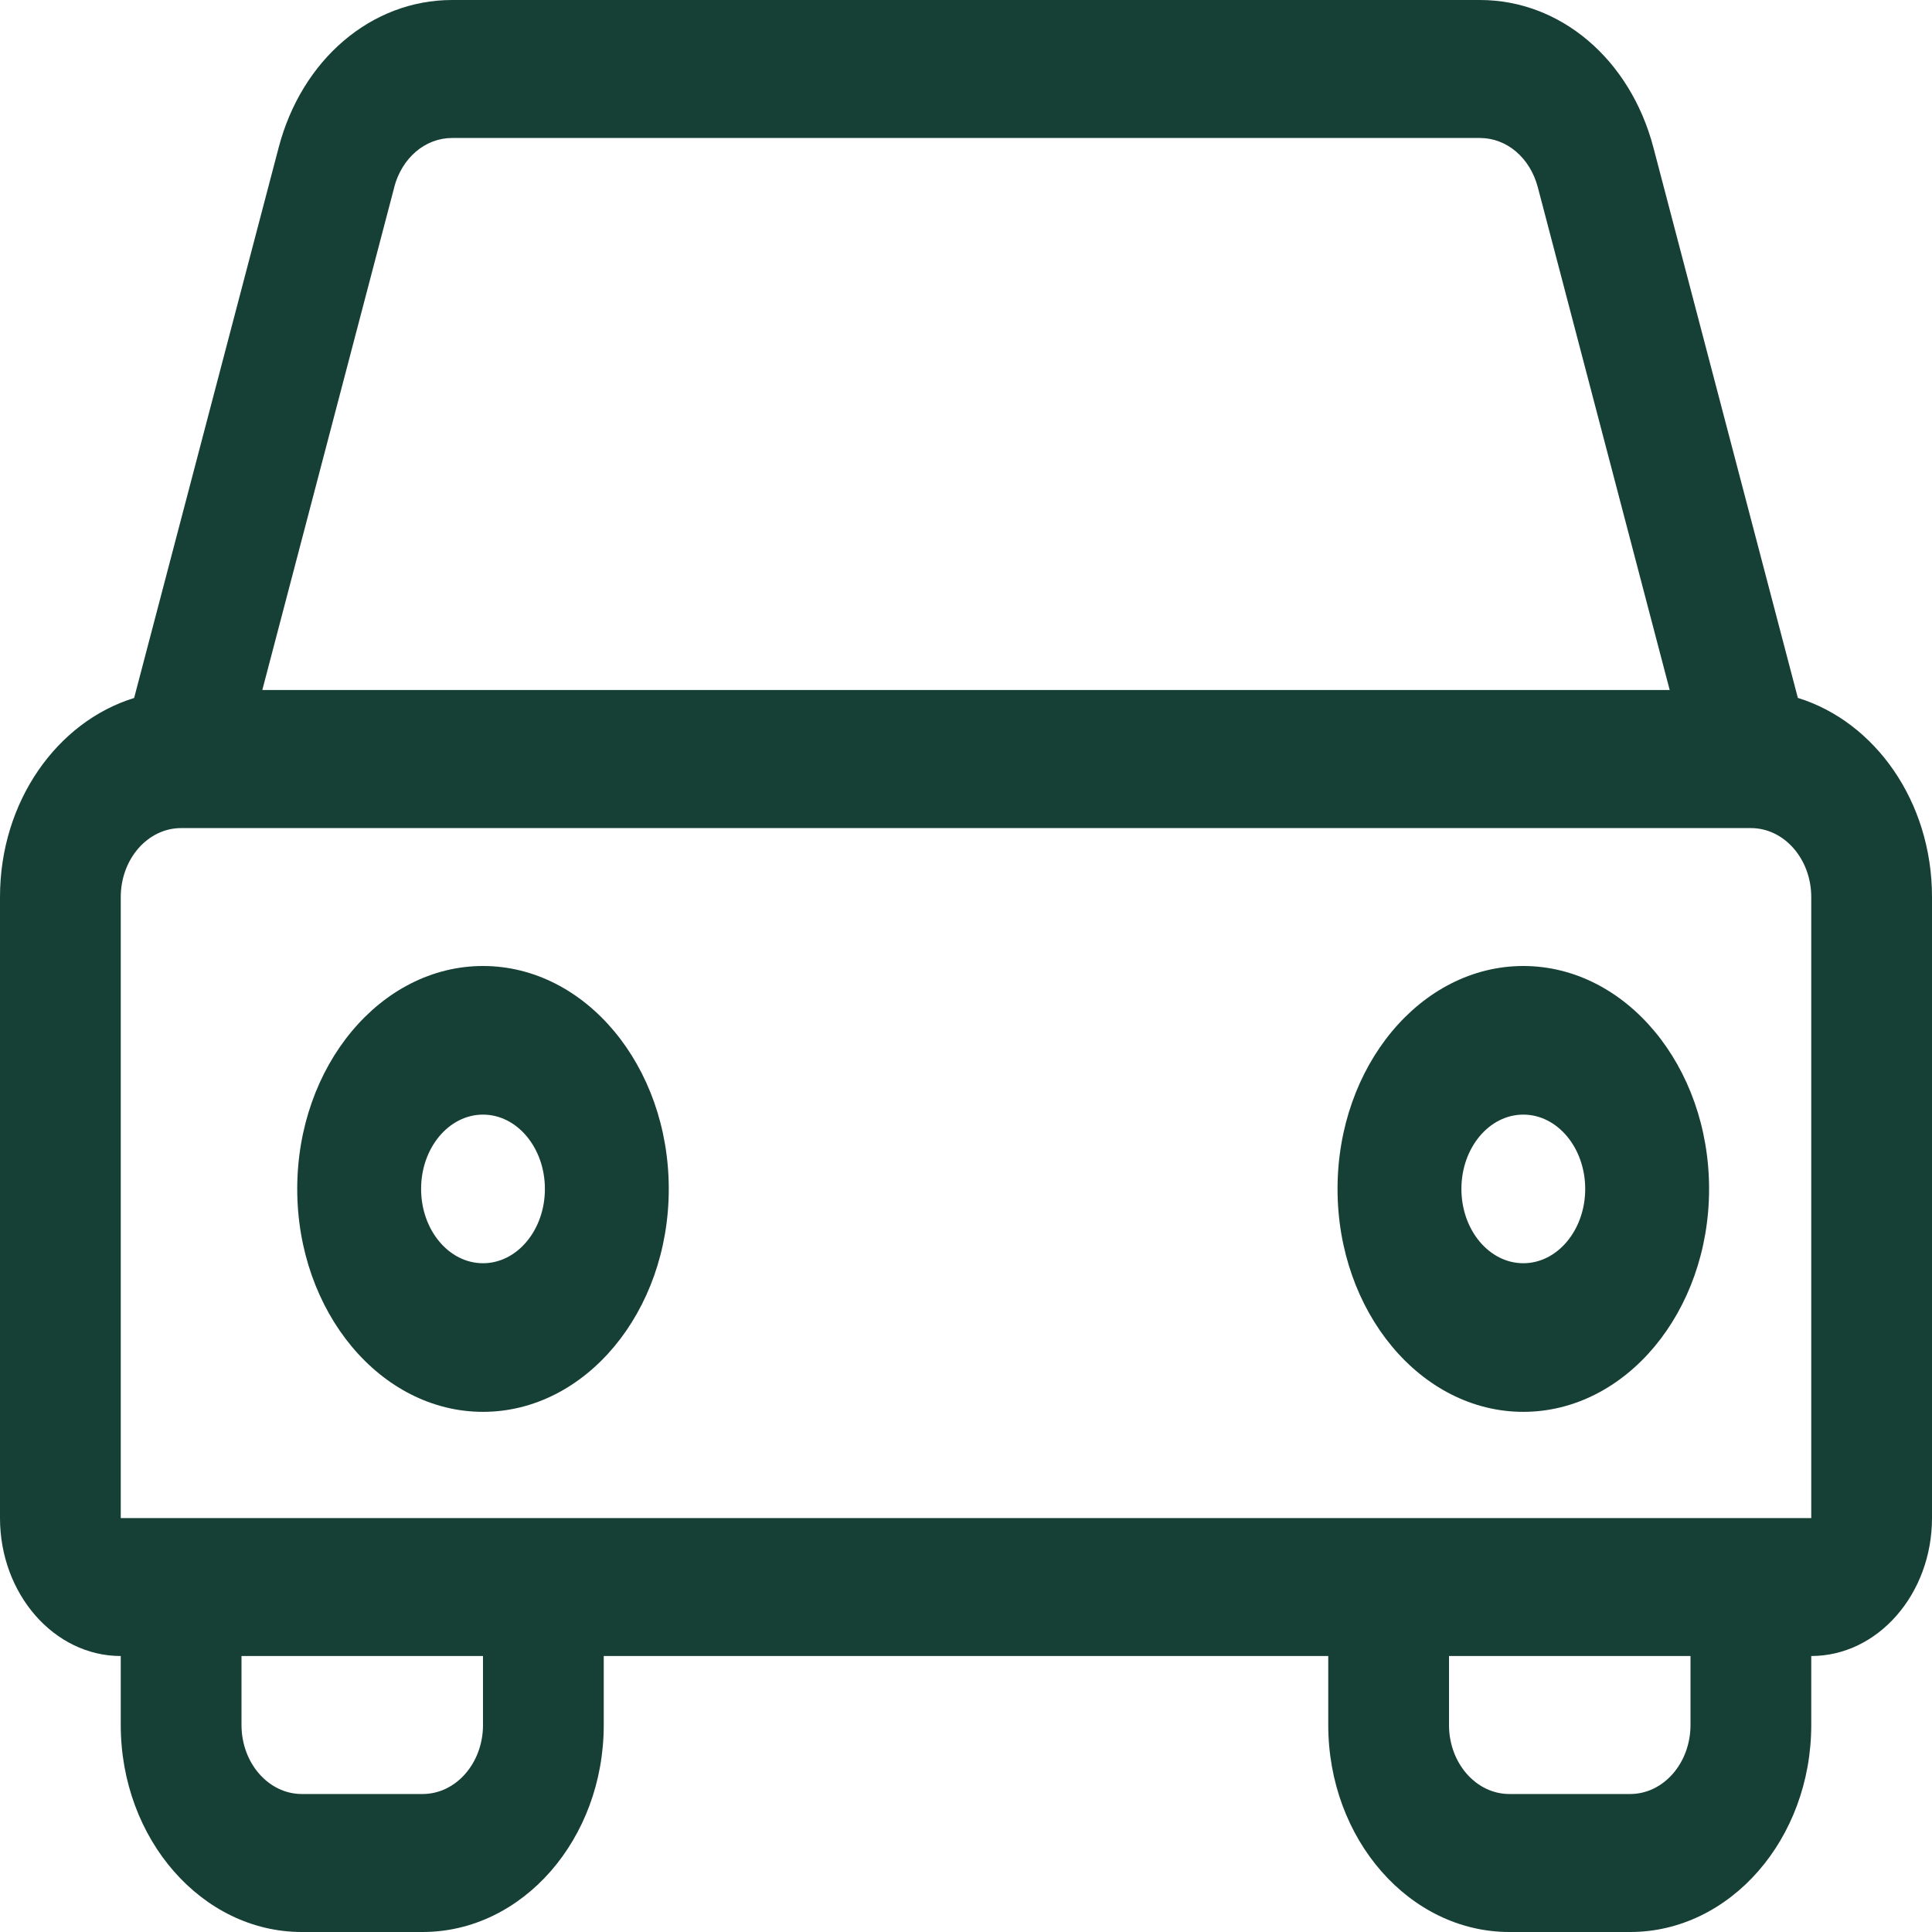
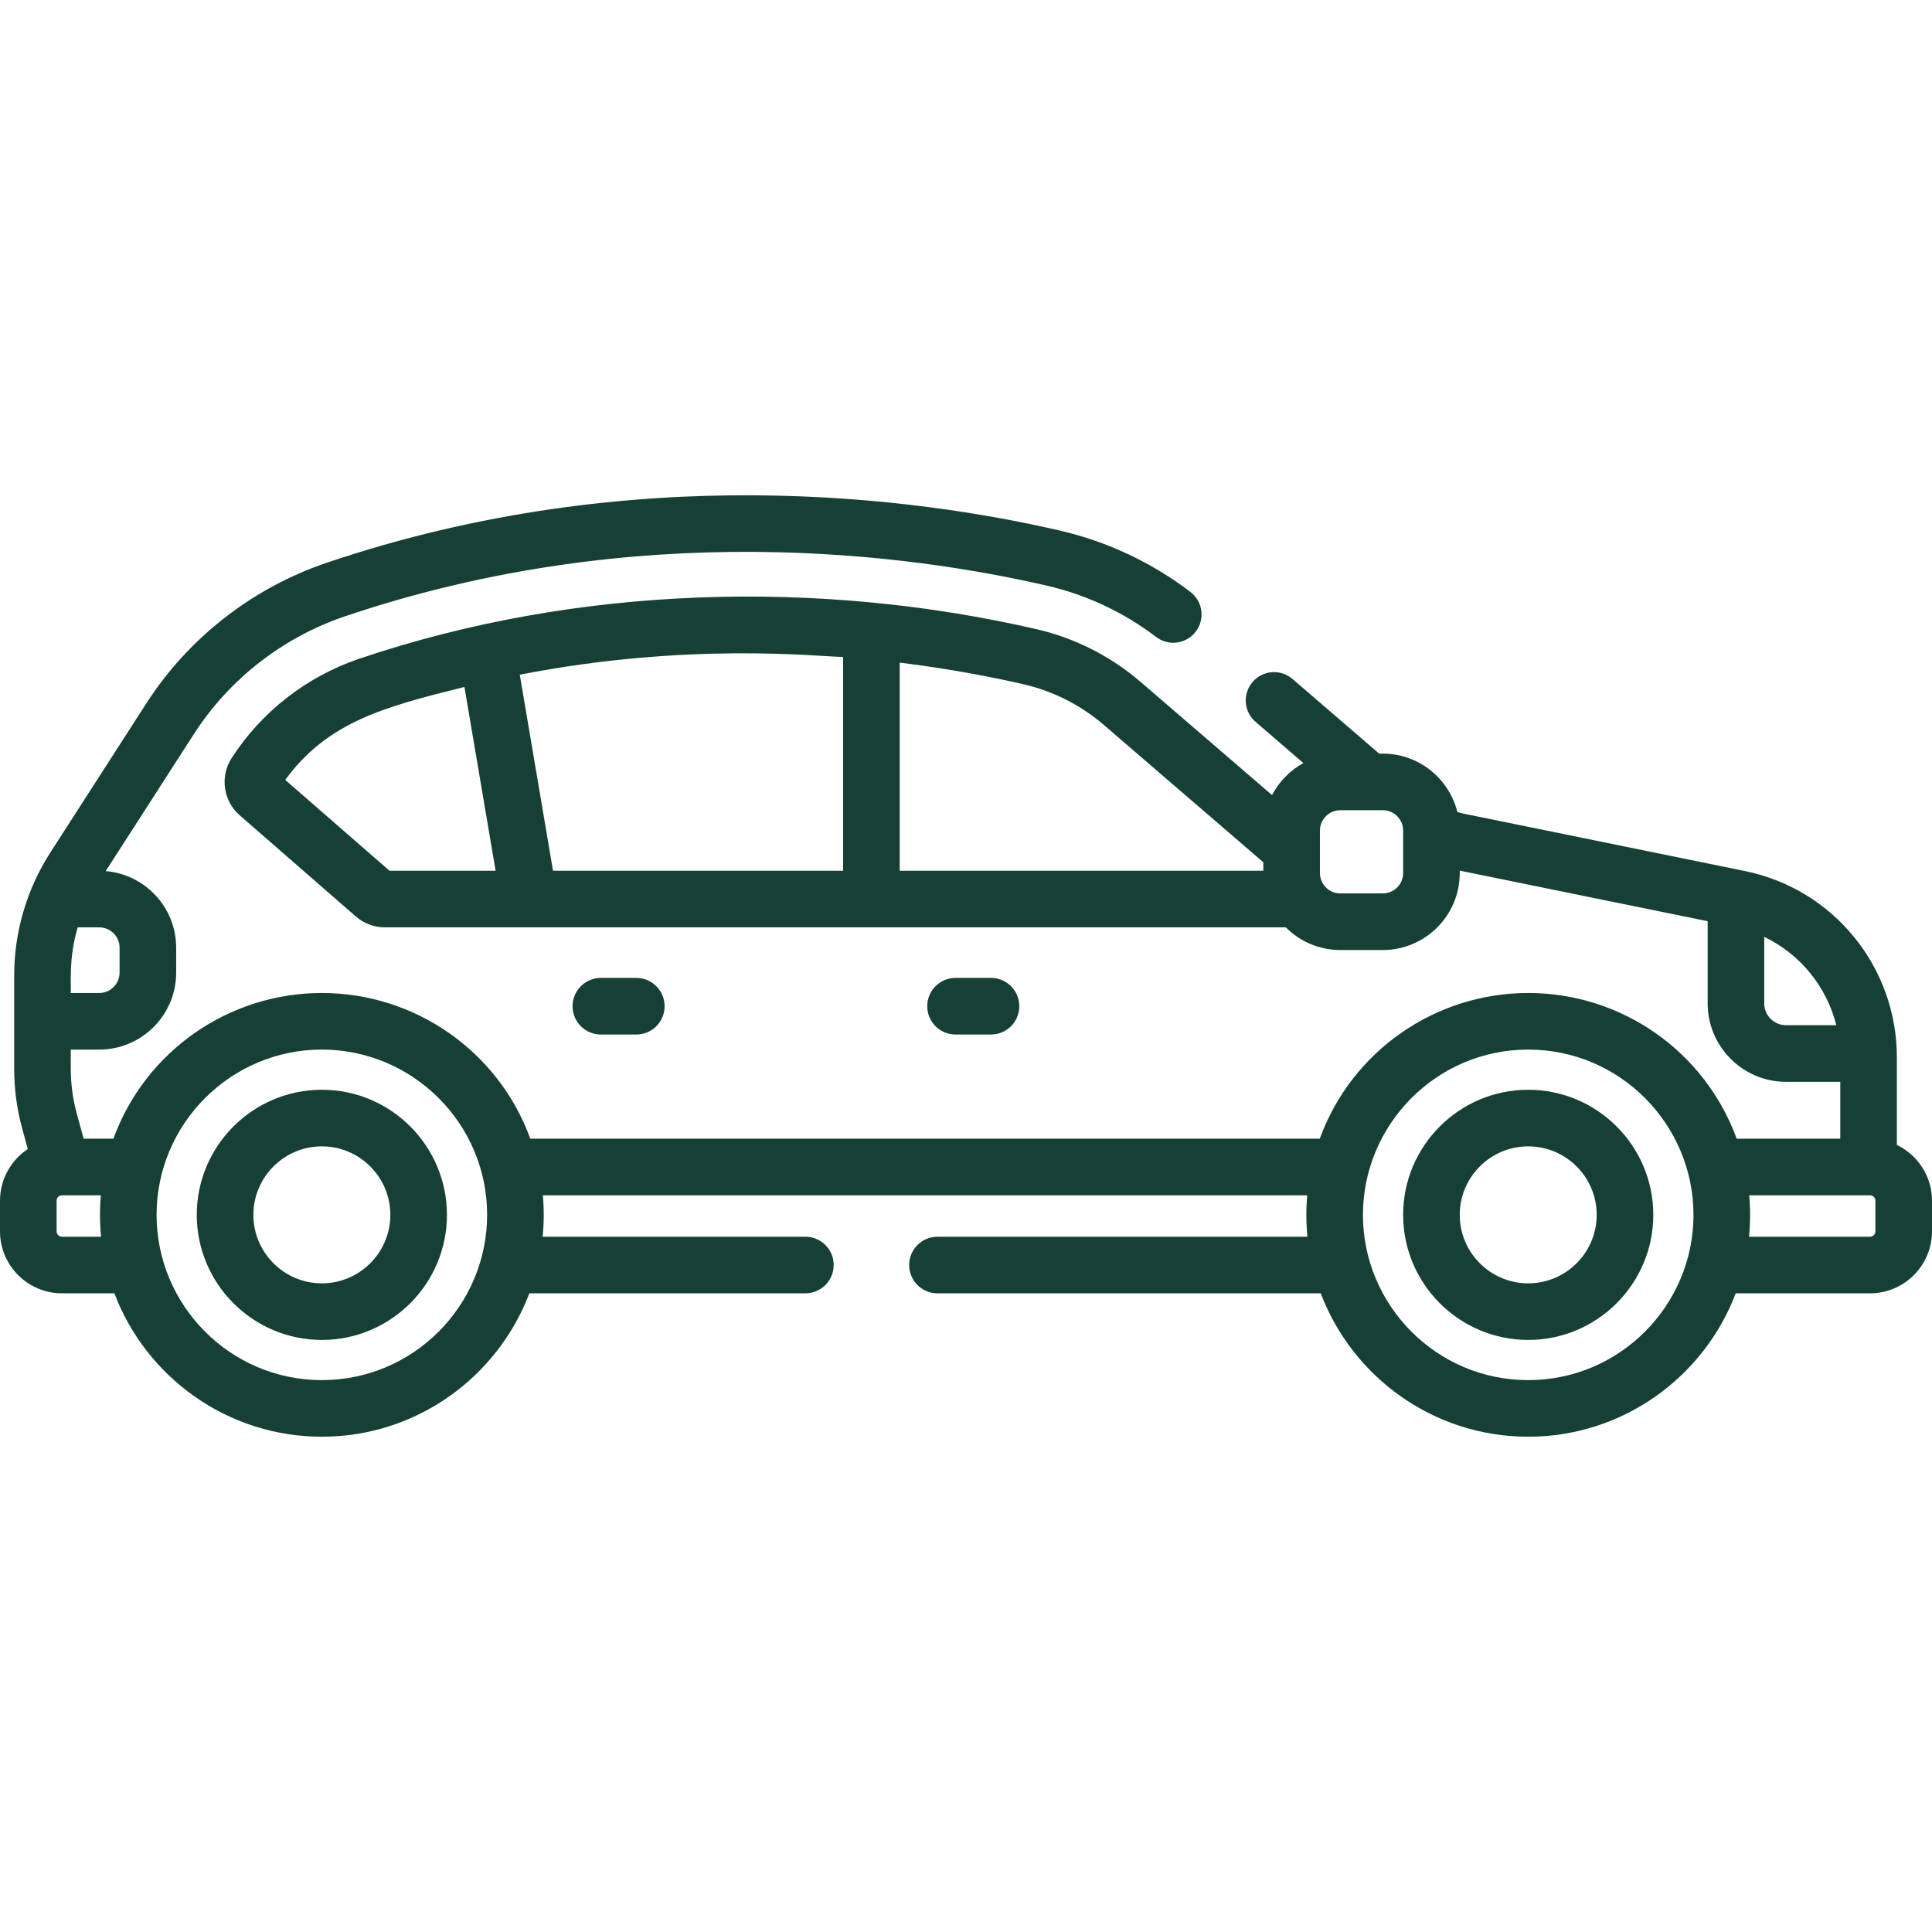
- <svg xmlns="http://www.w3.org/2000/svg" width="26" height="26" viewBox="0 0 26 26">
-   <g fill="none" fill-rule="evenodd" transform="translate(-17 -12)">
-     <g fill="#164036" fill-rule="nonzero">
-       <path d="M24.195 9.393l-1.944-7.407C21.939.798 21.001 0 19.916 0H6.084C5 0 4.061.798 3.75 1.986L1.805 9.393C.768 9.713 0 10.787 0 12.071v8.358c0 1.023.73 1.857 1.625 1.857v.928C1.625 24.75 2.718 26 4.062 26h1.625c1.345 0 2.438-1.25 2.438-2.786v-.928h9.75v.928c0 1.536 1.093 2.786 2.438 2.786h1.625c1.344 0 2.437-1.25 2.437-2.786v-.928c.896 0 1.625-.834 1.625-1.857V12.07c0-1.284-.768-2.357-1.805-2.678zM5.305 2.519c.105-.396.417-.662.78-.662h13.83c.363 0 .675.266.78.662l1.775 6.767H3.53l1.776-6.767zM6.5 23.214c0 .513-.364.929-.813.929H4.062c-.448 0-.812-.416-.812-.929v-.928H6.5v.928zm16.25 0c0 .513-.364.929-.812.929h-1.625c-.449 0-.813-.416-.813-.929v-.928h3.25v.928zM1.625 20.43v-8.357c0-.513.364-.929.812-.929h21.126c.448 0 .812.416.812.929v8.357H1.625z" transform="translate(17 12)" />
-       <path d="M6.5 13C5.121 13 4 14.346 4 16s1.121 3 2.5 3S9 17.654 9 16s-1.121-3-2.5-3zm0 4c-.46 0-.833-.448-.833-1s.373-1 .833-1c.46 0 .833.448.833 1s-.373 1-.833 1zM20.5 13c-1.379 0-2.5 1.346-2.5 3s1.121 3 2.5 3 2.5-1.346 2.5-3-1.121-3-2.5-3zm0 4c-.46 0-.833-.448-.833-1s.373-1 .833-1c.46 0 .833.448.833 1s-.373 1-.833 1z" transform="translate(17 12)" />
-     </g>
+ <svg xmlns="http://www.w3.org/2000/svg" id="Capa_1" enable-background="new 0 0 511.999 511.999" height="512" viewBox="0 0 511.999 511.999" width="512">
+   <g fill="#164036">&gt;<path d="m404.992 288.798c-18.278 0-33.148 14.871-33.148 33.149s14.87 33.149 33.148 33.149 33.149-14.871 33.149-33.149c.001-18.278-14.87-33.149-33.149-33.149zm0 51.298c-10.007 0-18.148-8.142-18.148-18.149 0-10.008 8.142-18.149 18.148-18.149 10.008 0 18.149 8.142 18.149 18.149.001 10.008-8.141 18.149-18.149 18.149z" />
+     <path d="m85.295 288.798c-18.278 0-33.149 14.871-33.149 33.149s14.871 33.149 33.149 33.149 33.149-14.871 33.149-33.149-14.871-33.149-33.149-33.149zm0 51.298c-10.008 0-18.149-8.142-18.149-18.149 0-10.008 8.142-18.149 18.149-18.149s18.149 8.142 18.149 18.149c0 10.008-8.141 18.149-18.149 18.149z" />
+     <path d="m0 318.2v8.111c0 9.062 7.372 16.434 16.435 16.434h13.874c8.42 22.184 29.886 38 54.986 38s46.567-15.815 54.986-38h73.153c4.143 0 7.5-3.358 7.5-7.5s-3.357-7.5-7.5-7.5h-69.628c.367-3.717.373-7.405.059-10.98h202.557c-.31 3.521-.312 7.26.06 10.98h-98.047c-4.143 0-7.5 3.358-7.5 7.5s3.357 7.5 7.5 7.5h101.571c8.42 22.184 29.886 38 54.986 38 25.101 0 46.567-15.815 54.987-38h35.586c9.062 0 16.434-7.372 16.434-16.434v-8.111c0-6.507-3.811-12.126-9.31-14.787v-23.216c0-23.738-16.569-44.533-40.319-49.375l-74.41-15.18c-.585-.119-1.164-.276-1.74-.448-2.208-8.874-10.22-15.477-19.767-15.477h-.957l-22.97-19.781c-3.14-2.703-7.875-2.35-10.577.789-2.703 3.139-2.351 7.874.788 10.577l12.674 10.914c-3.564 1.955-6.496 5.007-8.313 8.487l-34.777-29.949c-7.93-6.83-17.476-11.674-27.606-14.009-57.236-13.197-121.434-11.828-179.524 7.832-13.924 4.713-25.944 14.083-33.848 26.387-3.101 4.828-2.162 11.32 2.18 15.102l30.785 26.816c2.128 1.856 4.856 2.878 7.683 2.878h238.759c3.804 3.818 8.951 6.007 14.437 6.007h11.269c11.213 0 20.391-9.118 20.391-20.391v-.651l65.699 13.403v21.791c0 11.453 9.318 20.771 20.771 20.771h14.375v15.078h-27.454c-8.444-23.2-30.558-38.617-55.243-38.617-24.583 0-46.765 15.327-55.242 38.617h-209.216c-8.489-23.326-30.7-38.617-55.242-38.617-24.547 0-46.755 15.296-55.242 38.617h-7.89l-1.813-6.646c-1.056-3.872-1.591-7.87-1.591-11.883v-5.087h7.539c11.243 0 20.39-9.147 20.39-20.391v-6.609c0-10.665-8.233-19.428-18.675-20.304l23.385-36.34c9.351-14.531 23.554-25.598 39.991-31.161 78.038-26.412 150.023-16.446 185.987-8.155 10.57 2.438 20.332 7.018 29.013 13.613 3.299 2.507 8.004 1.863 10.509-1.434 2.506-3.298 1.864-8.003-1.435-10.509-10.382-7.889-22.063-13.368-34.718-16.286-37.512-8.649-112.617-19.037-194.165 8.563-19.642 6.647-36.615 19.876-47.796 37.251l-25.454 39.556c-6.22 9.667-9.571 21.008-9.571 32.562v12.143 12.587c0 5.346.713 10.672 2.119 15.83l1.485 5.443c-4.432 2.944-7.363 7.979-7.363 13.689zm292.531-126.081 42.263 36.395v2.245h-96.359v-55.156c12.953 1.595 24.108 3.728 32.91 5.757 7.768 1.79 15.093 5.511 21.186 10.759zm-216.937 14.568c11.219-15.387 26.3-19.379 47.487-24.637l8.261 48.709h-28.114zm70.962 24.072-8.812-51.957c44.867-8.754 79.098-4.779 85.69-4.703v56.66zm219.897 6.007h-11.269c-3.167 0-5.391-2.685-5.391-5.391 0-4.162 0-7.114 0-11.268 0-2.972 2.418-5.391 5.391-5.391h11.269c2.973 0 5.391 2.418 5.391 5.391v11.268c0 2.972-2.418 5.391-5.391 5.391zm38.539 128.979c-24.34 0-43.798-19.854-43.798-43.798 0-23.841 19.39-43.798 43.798-43.798 24.447 0 43.799 19.989 43.799 43.798 0 23.958-19.487 43.798-43.799 43.798zm62.551-99.828v-17.643c9.498 4.558 16.539 13.192 19.093 23.414h-13.321c-3.183 0-5.772-2.589-5.772-5.771zm27.646 50.849h.376c.79 0 1.434.644 1.434 1.435v8.111c0 .791-.644 1.434-1.434 1.434h-32.062c.381-3.813.363-7.53.06-10.98zm-409.894 48.979c-24.34 0-43.798-19.854-43.798-43.798 0-24.119 19.649-43.798 43.798-43.798 24.088 0 43.798 19.617 43.798 43.798 0 24.017-19.534 43.798-43.798 43.798zm-58.57-48.979c-.316 3.596-.302 7.359.06 10.98h-10.35c-.791 0-1.435-.644-1.435-1.434v-8.112c0-.791.644-1.435 1.435-1.435h10.29zm4.963-65.617v6.609c0 2.972-2.418 5.391-5.39 5.391h-7.538c.135-2.749-.612-9.1 1.834-17.39h5.705c2.972 0 5.389 2.418 5.389 5.39z" />
+     <path d="m262.624 274.156c4.143 0 7.5-3.358 7.5-7.5s-3.357-7.5-7.5-7.5h-9.399c-4.143 0-7.5 3.358-7.5 7.5s3.357 7.5 7.5 7.5z" />
+     <path d="m168.631 274.156c4.143 0 7.5-3.358 7.5-7.5s-3.357-7.5-7.5-7.5h-9.399c-4.143 0-7.5 3.358-7.5 7.5s3.357 7.5 7.5 7.5z" />
  </g>
</svg>
